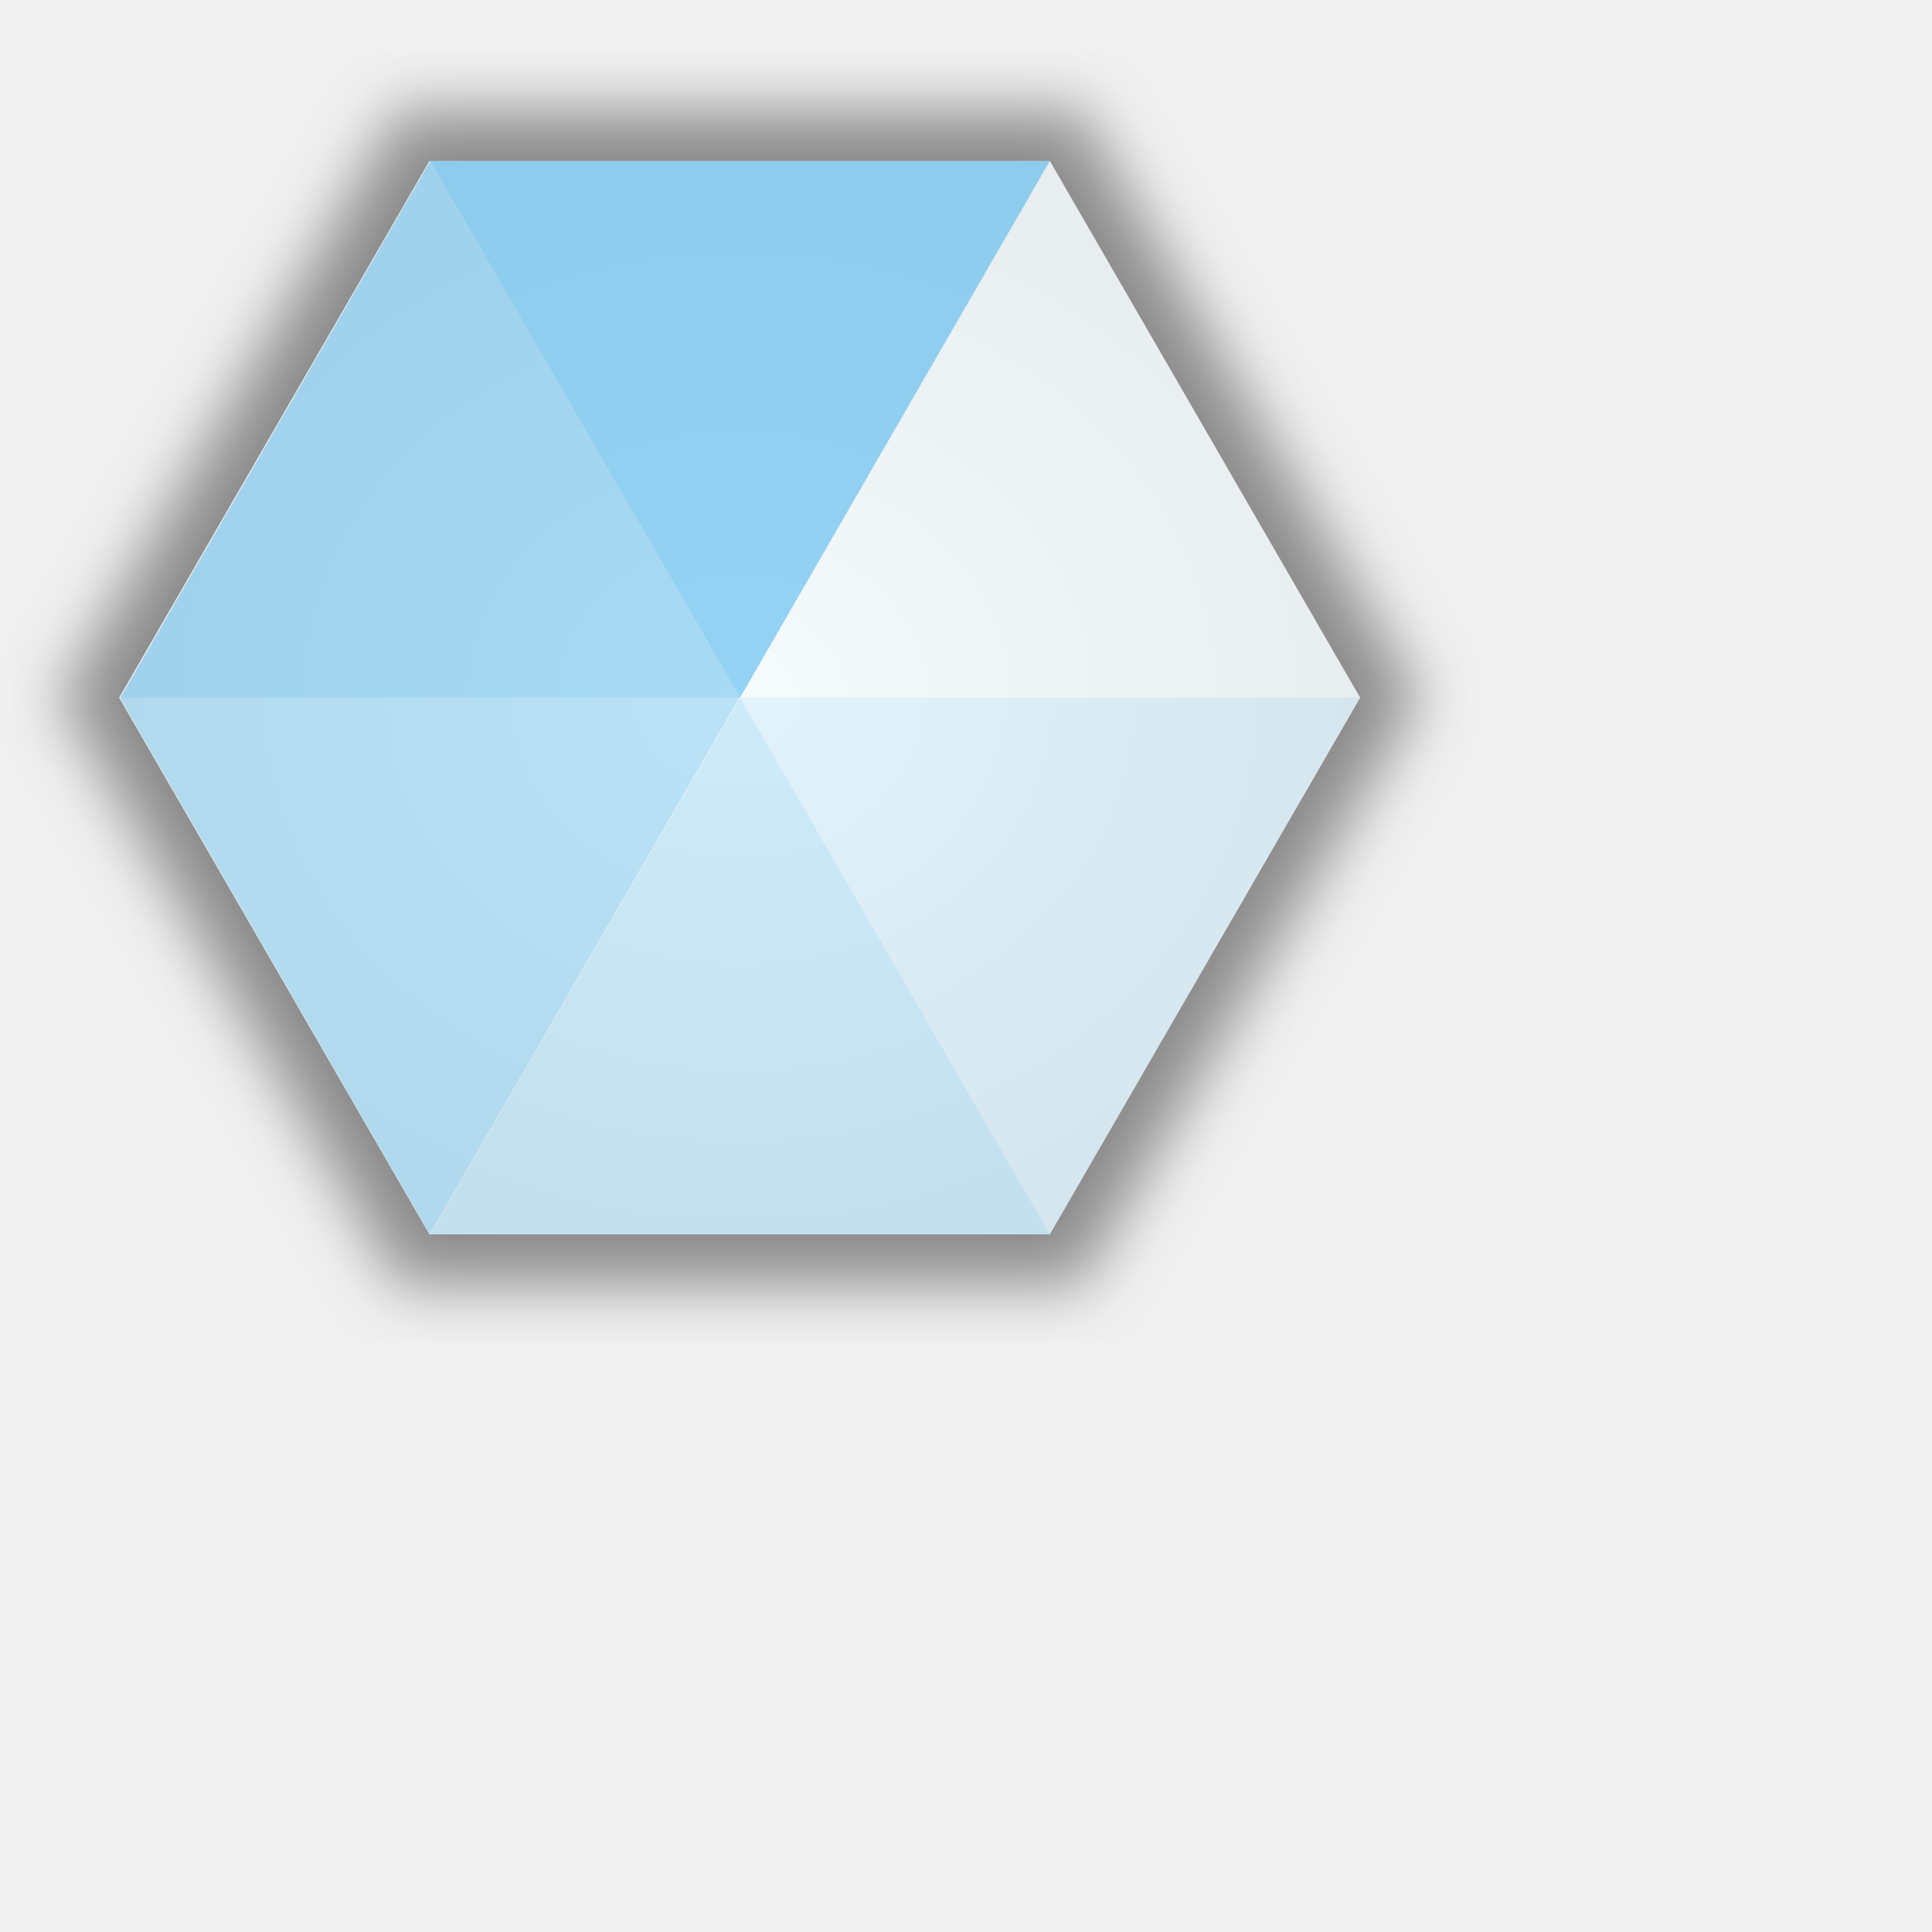
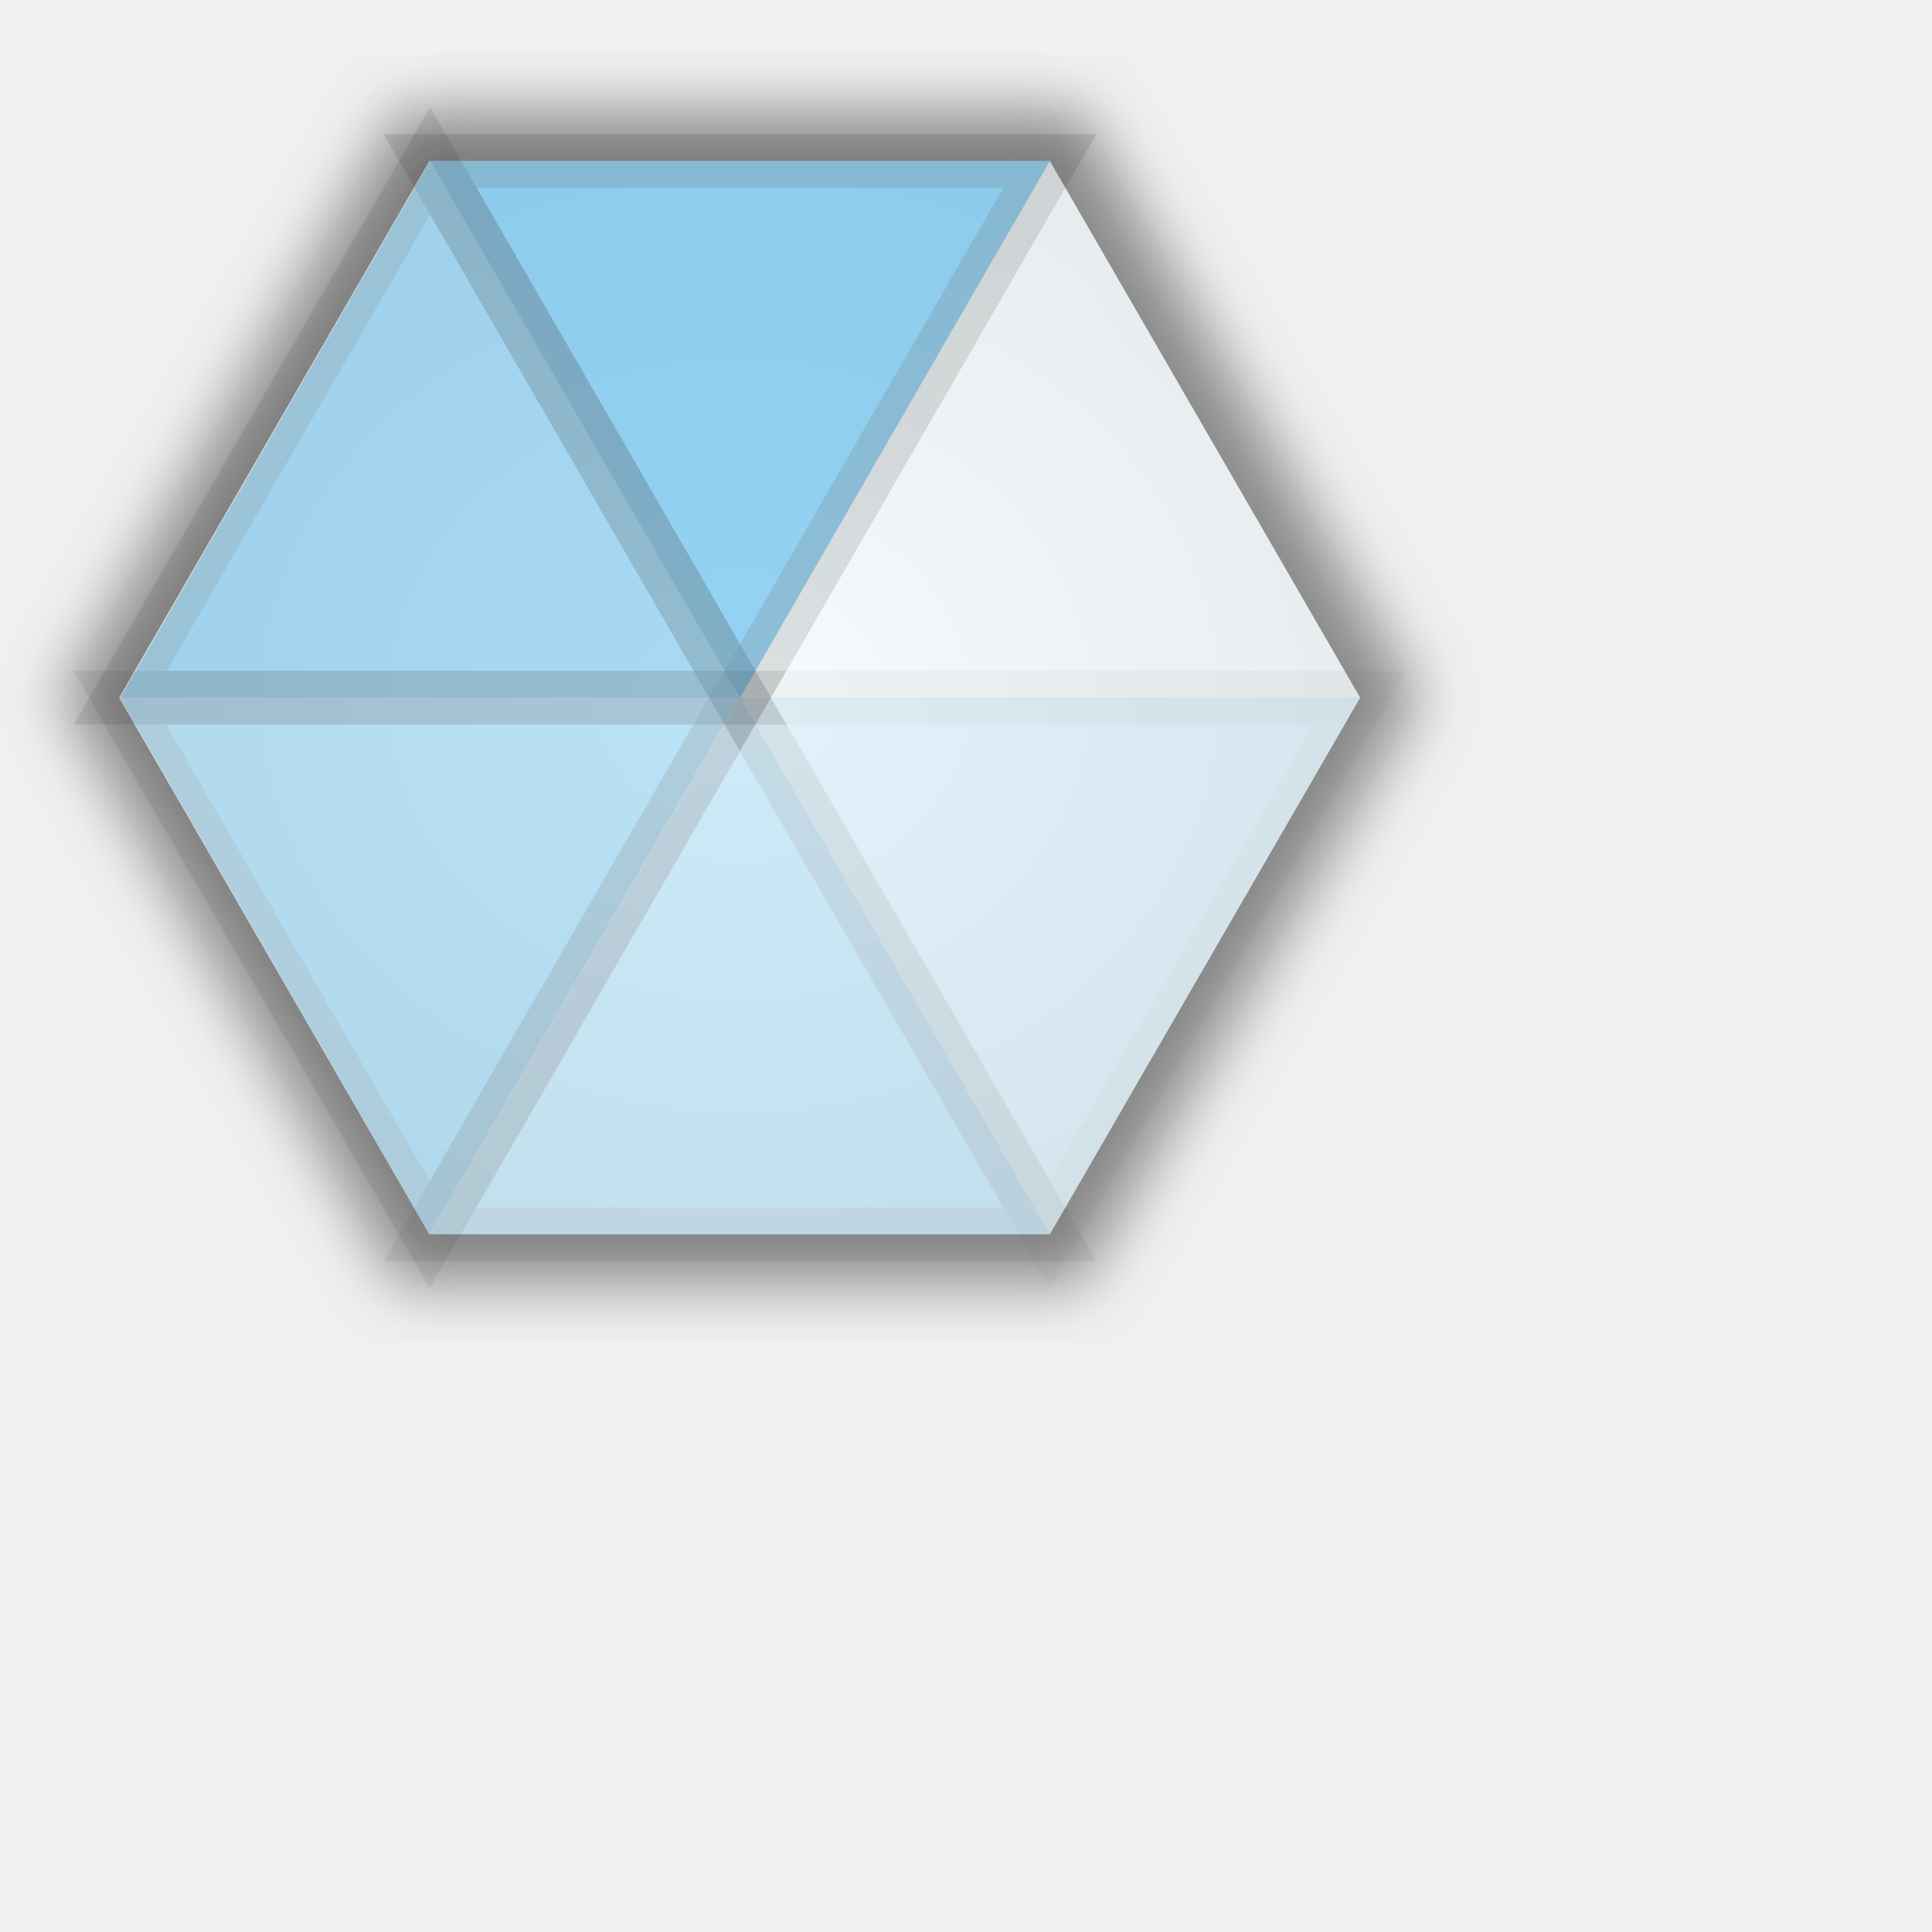
<svg xmlns="http://www.w3.org/2000/svg" xmlns:xlink="http://www.w3.org/1999/xlink" version="1.0" width="36" height="36" id="svg3315">
  <defs id="defs3317">
    <linearGradient id="linearGradient27505">
      <stop style="stop-color:#ffffff;stop-opacity:1;" offset="0" id="stop27507" />
      <stop style="stop-color:#f0f0f0;stop-opacity:1;" offset="1" id="stop27509" />
    </linearGradient>
    <linearGradient id="linearGradient8348">
      <stop style="stop-color:#ccdcdc;stop-opacity:0;" offset="0" id="stop8350" />
      <stop id="stop8358" offset="0.625" style="stop-color:#ffffff;stop-opacity:1;" />
      <stop id="stop8356" offset="0.781" style="stop-color:#ffffff;stop-opacity:0.196;" />
      <stop style="stop-color:#ffffff;stop-opacity:1;" offset="1" id="stop8352" />
    </linearGradient>
    <linearGradient id="linearGradient4818">
      <stop style="stop-color:#ff6700;stop-opacity:1;" offset="0" id="stop4820" />
      <stop style="stop-color:#69b6ff;stop-opacity:0;" offset="1" id="stop4822" />
    </linearGradient>
    <linearGradient id="linearGradient3815">
      <stop style="stop-color:#0000ff;stop-opacity:1;" offset="0" id="stop3817" />
      <stop style="stop-color:#0000ff;stop-opacity:0;" offset="1" id="stop3819" />
    </linearGradient>
    <linearGradient id="linearGradient3801">
      <stop style="stop-color:#00ff00;stop-opacity:1;" offset="0" id="stop3803" />
      <stop style="stop-color:#00ff00;stop-opacity:0;" offset="1" id="stop3805" />
    </linearGradient>
    <linearGradient id="linearGradient3787">
      <stop style="stop-color:#00ff00;stop-opacity:1;" offset="0" id="stop3789" />
      <stop style="stop-color:#ff0000;stop-opacity:0;" offset="1" id="stop3791" />
    </linearGradient>
    <linearGradient id="linearGradient3779">
      <stop style="stop-color:#000000;stop-opacity:1;" offset="0" id="stop3781" />
      <stop style="stop-color:#323232;stop-opacity:1;" offset="1" id="stop3783" />
    </linearGradient>
    <linearGradient id="linearGradient3772">
      <stop style="stop-color:#323232;stop-opacity:1;" offset="0" id="stop3774" />
      <stop style="stop-color:#000000;stop-opacity:1;" offset="1" id="stop3776" />
    </linearGradient>
    <radialGradient xlink:href="#linearGradient3772" id="radialGradient3778" cx="1.366" cy="0.773" fx="1.366" fy="0.773" r="4.674" gradientUnits="userSpaceOnUse" />
    <linearGradient xlink:href="#linearGradient3779" id="linearGradient3785" x1="22" y1="22" x2="3" y2="3" gradientUnits="userSpaceOnUse" />
    <filter id="filter3982" color-interpolation-filters="sRGB">
      <feGaussianBlur stdDeviation="0.54" id="feGaussianBlur3984" />
    </filter>
    <filter id="filter27501">
      <feGaussianBlur stdDeviation="0.539" id="feGaussianBlur27503" />
    </filter>
    <radialGradient xlink:href="#linearGradient27505" id="radialGradient27511" cx="13.781" cy="13" fx="13.781" fy="13" r="11.562" gradientTransform="matrix(1,0,0,0.8648649,0,1.756757)" gradientUnits="userSpaceOnUse" />
    <radialGradient xlink:href="#linearGradient27505" id="radialGradient27525" gradientUnits="userSpaceOnUse" gradientTransform="matrix(-1,0,0,-0.8648649,27.5625,24.24324)" cx="13.781" cy="13" fx="13.781" fy="13" r="11.562" />
  </defs>
  <g id="g3879" transform="translate(27.1282,-41.72782)">
    <path style="opacity:0.4;fill:#000000;fill-opacity:1;fill-rule:nonzero;stroke:none;filter:url(#filter3982)" d="M 12,1 C 10.643,1 9.527,1.92 9.156,3.156 8.397,2.564 7.36,2.368 6.375,2.688 4.799,3.199 3.926,4.893 4.438,6.469 4.445,6.491 4.461,6.509 4.469,6.531 3.517,6.509 2.571,6.922 1.969,7.75 0.995,9.09 1.285,10.995 2.625,11.969 2.644,11.983 2.668,11.987 2.688,12 c -0.786,0.541 -1.281,1.442 -1.281,2.469 0,1.657 1.343,3 3,3 0.022,0 0.041,4.53e-4 0.062,0 -0.316,0.899 -0.196,1.952 0.406,2.781 0.974,1.34 2.847,1.63 4.188,0.656 0.025,-0.018 0.038,-0.044 0.062,-0.062 0.272,0.913 0.962,1.683 1.938,2 1.576,0.512 3.269,-0.33 3.781,-1.906 0.01,-0.032 0.022,-0.062 0.031,-0.094 0.757,0.58 1.774,0.786 2.75,0.469 1.576,-0.512 2.449,-2.205 1.938,-3.781 -0.007,-0.022 -0.024,-0.04 -0.031,-0.062 0.952,0.022 1.898,-0.39 2.5,-1.219 C 23.005,14.91 22.715,13.005 21.375,12.031 21.356,12.017 21.332,12.014 21.312,12 c 0.778,-0.542 1.281,-1.449 1.281,-2.469 0,-1.657 -1.343,-3 -3,-3 -0.022,0 -0.041,-4.527e-4 -0.062,0 C 19.847,5.633 19.727,4.579 19.125,3.75 18.516,2.912 17.556,2.498 16.594,2.531 16.016,2.551 15.44,2.729 14.938,3.094 14.906,3.116 14.874,3.133 14.844,3.156 14.473,1.92 13.357,1 12,1 z M 10.188,6.375 C 10.692,6.761 11.315,7 12,7 c 0.693,0 1.336,-0.23 1.844,-0.625 0.095,0.313 0.235,0.627 0.438,0.906 0.602,0.829 1.548,1.273 2.5,1.25 -0.114,0.316 -0.188,0.644 -0.188,1 0,1.036 0.514,1.961 1.312,2.5 -0.266,0.186 -0.517,0.41 -0.719,0.688 -0.609,0.838 -0.735,1.876 -0.406,2.781 -0.33,-0.006 -0.668,0.017 -1,0.125 -0.975,0.317 -1.697,1.087 -1.969,2 -0.258,-0.196 -0.549,-0.363 -0.875,-0.469 -0.985,-0.32 -2.022,-0.124 -2.781,0.469 -0.095,-0.313 -0.235,-0.627 -0.438,-0.906 -0.602,-0.829 -1.548,-1.273 -2.5,-1.25 0.114,-0.316 0.188,-0.644 0.188,-1 C 7.406,13.433 6.861,12.539 6.062,12 6.343,11.808 6.602,11.571 6.812,11.281 7.421,10.443 7.547,9.405 7.219,8.5 c 0.33,0.006 0.668,-0.017 1,-0.125 0.975,-0.317 1.697,-1.087 1.969,-2 z" transform="translate(-19,-2)" id="path3927" />
    <path d="m -8,2 c 0,1.105 -0.895,2 -2,2 -1.105,0 -2,-0.895 -2,-2 0,-1.105 0.895,-2 2,-2 1.105,0 2,0.895 2,2 z" id="path3099" style="fill:#ffffff;fill-opacity:1;fill-rule:nonzero;stroke:none" transform="translate(3,0)" />
    <path transform="matrix(0.809017,-0.5877853,0.5877853,0.809017,-4.787683,-3.968023)" style="opacity:0.1;fill:#ffffff;fill-opacity:1;fill-rule:nonzero;stroke:none" id="path3956" d="m -8,2 c 0,1.105 -0.895,2 -2,2 -1.105,0 -2,-0.895 -2,-2 0,-1.105 0.895,-2 2,-2 1.105,0 2,0.895 2,2 z" />
    <path d="m -8,2 c 0,1.105 -0.895,2 -2,2 -1.105,0 -2,-0.895 -2,-2 0,-1.105 0.895,-2 2,-2 1.105,0 2,0.895 2,2 z" id="path3958" style="opacity:0.2;fill:#ffffff;fill-opacity:1;fill-rule:nonzero;stroke:none" transform="matrix(0.309017,-0.9510565,0.9510565,0.309017,-13.42039,-2.600735)" />
    <path transform="matrix(-0.309017,-0.9510565,0.9510565,-0.309017,-19.60074,3.579605)" style="opacity:0.3;fill:#ffffff;fill-opacity:1;fill-rule:nonzero;stroke:none" id="path3960" d="m -8,2 c 0,1.105 -0.895,2 -2,2 -1.105,0 -2,-0.895 -2,-2 0,-1.105 0.895,-2 2,-2 1.105,0 2,0.895 2,2 z" />
    <path d="m -8,2 c 0,1.105 -0.895,2 -2,2 -1.105,0 -2,-0.895 -2,-2 0,-1.105 0.895,-2 2,-2 1.105,0 2,0.895 2,2 z" id="path3962" style="opacity:0.4;fill:#ffffff;fill-opacity:1;fill-rule:nonzero;stroke:none" transform="matrix(-0.809017,-0.5877853,0.5877853,-0.809017,-20.96802,12.21232)" />
    <path transform="matrix(-1,0,0,-1,-17,20)" style="opacity:0.5;fill:#ffffff;fill-opacity:1;fill-rule:nonzero;stroke:none" id="path3964" d="m -8,2 c 0,1.105 -0.895,2 -2,2 -1.105,0 -2,-0.895 -2,-2 0,-1.105 0.895,-2 2,-2 1.105,0 2,0.895 2,2 z" />
    <path d="m -8,2 c 0,1.105 -0.895,2 -2,2 -1.105,0 -2,-0.895 -2,-2 0,-1.105 0.895,-2 2,-2 1.105,0 2,0.895 2,2 z" id="path3966" style="opacity:0.6;fill:#ffffff;fill-opacity:1;fill-rule:nonzero;stroke:none" transform="matrix(-0.809017,0.5877853,-0.5877853,-0.809017,-9.212318,23.96802)" />
    <path transform="matrix(-0.309017,0.9510565,-0.9510565,-0.309017,-0.5796055,22.60074)" style="opacity:0.7;fill:#ffffff;fill-opacity:1;fill-rule:nonzero;stroke:none" id="path3968" d="m -8,2 c 0,1.105 -0.895,2 -2,2 -1.105,0 -2,-0.895 -2,-2 0,-1.105 0.895,-2 2,-2 1.105,0 2,0.895 2,2 z" />
    <path d="m -8,2 c 0,1.105 -0.895,2 -2,2 -1.105,0 -2,-0.895 -2,-2 0,-1.105 0.895,-2 2,-2 1.105,0 2,0.895 2,2 z" id="path3970" style="opacity:0.8;fill:#ffffff;fill-opacity:1;fill-rule:nonzero;stroke:none" transform="matrix(0.309017,0.9510565,-0.9510565,0.309017,5.600734,16.4204)" />
    <path transform="matrix(0.809017,0.5877853,-0.5877853,0.809017,6.968022,7.787684)" style="opacity:0.9;fill:#ffffff;fill-opacity:1;fill-rule:nonzero;stroke:none" id="path3972" d="m -8,2 c 0,1.105 -0.895,2 -2,2 -1.105,0 -2,-0.895 -2,-2 0,-1.105 0.895,-2 2,-2 1.105,0 2,0.895 2,2 z" />
  </g>
  <g id="g27513">
    <path style="fill:#7d7d7d;fill-opacity:0.784;fill-rule:nonzero;stroke:#7d7d7d;stroke-width:2;stroke-miterlimit:4;stroke-opacity:0.784;stroke-dasharray:none;filter:url(#filter27501)" d="m 8,3 -5.781,10 5.781,10 11.562,0 5.781,-10 L 19.562,3 8,3 z" id="path25646" transform="matrix(-1,0,0,-1,27.5625,26)" />
    <path id="path25631" d="m 19.563,23 5.781,-10 -5.781,-10 -11.562,-10e-8 -5.781,10 5.781,10 11.563,0 z" style="fill:url(#radialGradient27525);fill-opacity:1;fill-rule:nonzero;stroke:none" />
-     <path id="path25108" d="M 13.789,13 19.563,23 8.015,23 z" style="opacity:0.25;fill:#3daee9;fill-opacity:1;fill-rule:nonzero;stroke:none" />
-     <path style="opacity:0.15;fill:#3daee9;fill-opacity:1;fill-rule:nonzero;stroke:none" d="m 13.789,13 11.547,2e-6 L 19.563,23 z" id="path25113" />
-     <path id="path25115" d="M 13.789,13 19.563,3 25.336,13 z" style="opacity:0.05;fill:#3daee9;fill-opacity:1;fill-rule:nonzero;stroke:none" />
-     <path style="opacity:0.55;fill:#3daee9;fill-opacity:1;fill-rule:nonzero;stroke:none" d="m 13.789,13 -5.774,-10 11.547,0 z" id="path25117" />
-     <path id="path25119" d="M 13.789,13 2.242,13 8.015,3 z" style="opacity:0.45;fill:#3daee9;fill-opacity:1;fill-rule:nonzero;stroke:none" />
-     <path style="opacity:0.35;fill:#3daee9;fill-opacity:1;fill-rule:nonzero;stroke:none" d="m 13.781,13 -5.774,10 L 2.234,13 z" id="path25121" />
+     <path id="path25108" d="M 13.789,13 19.563,23 8.015,23 z" style="opacity:0.25;fill:#3daee9;fill-opacity:1;fill-rule:nonzero;stroke:#000000;stroke-opacity:0.196" />
+     <path style="opacity:0.15;fill:#3daee9;fill-opacity:1;fill-rule:nonzero;stroke:#000000;stroke-opacity:0.196" d="m 13.789,13 11.547,2e-6 L 19.563,23 z" id="path25113" />
+     <path id="path25115" d="M 13.789,13 19.563,3 25.336,13 z" style="opacity:0.05;fill:#3daee9;fill-opacity:1;fill-rule:nonzero;stroke:#000000;stroke-opacity:0.196" />
+     <path style="opacity:0.55;fill:#3daee9;fill-opacity:1;fill-rule:nonzero;stroke:#000000;stroke-opacity:0.196" d="m 13.789,13 -5.774,-10 11.547,0 z" id="path25117" />
+     <path id="path25119" d="M 13.789,13 2.242,13 8.015,3 z" style="opacity:0.45;fill:#3daee9;fill-opacity:1;fill-rule:nonzero;stroke:#000000;stroke-opacity:0.196" />
+     <path style="opacity:0.35;fill:#3daee9;fill-opacity:1;fill-rule:nonzero;stroke:#000000;stroke-opacity:0.196" d="m 13.781,13 -5.774,10 L 2.234,13 z" id="path25121" />
  </g>
</svg>
